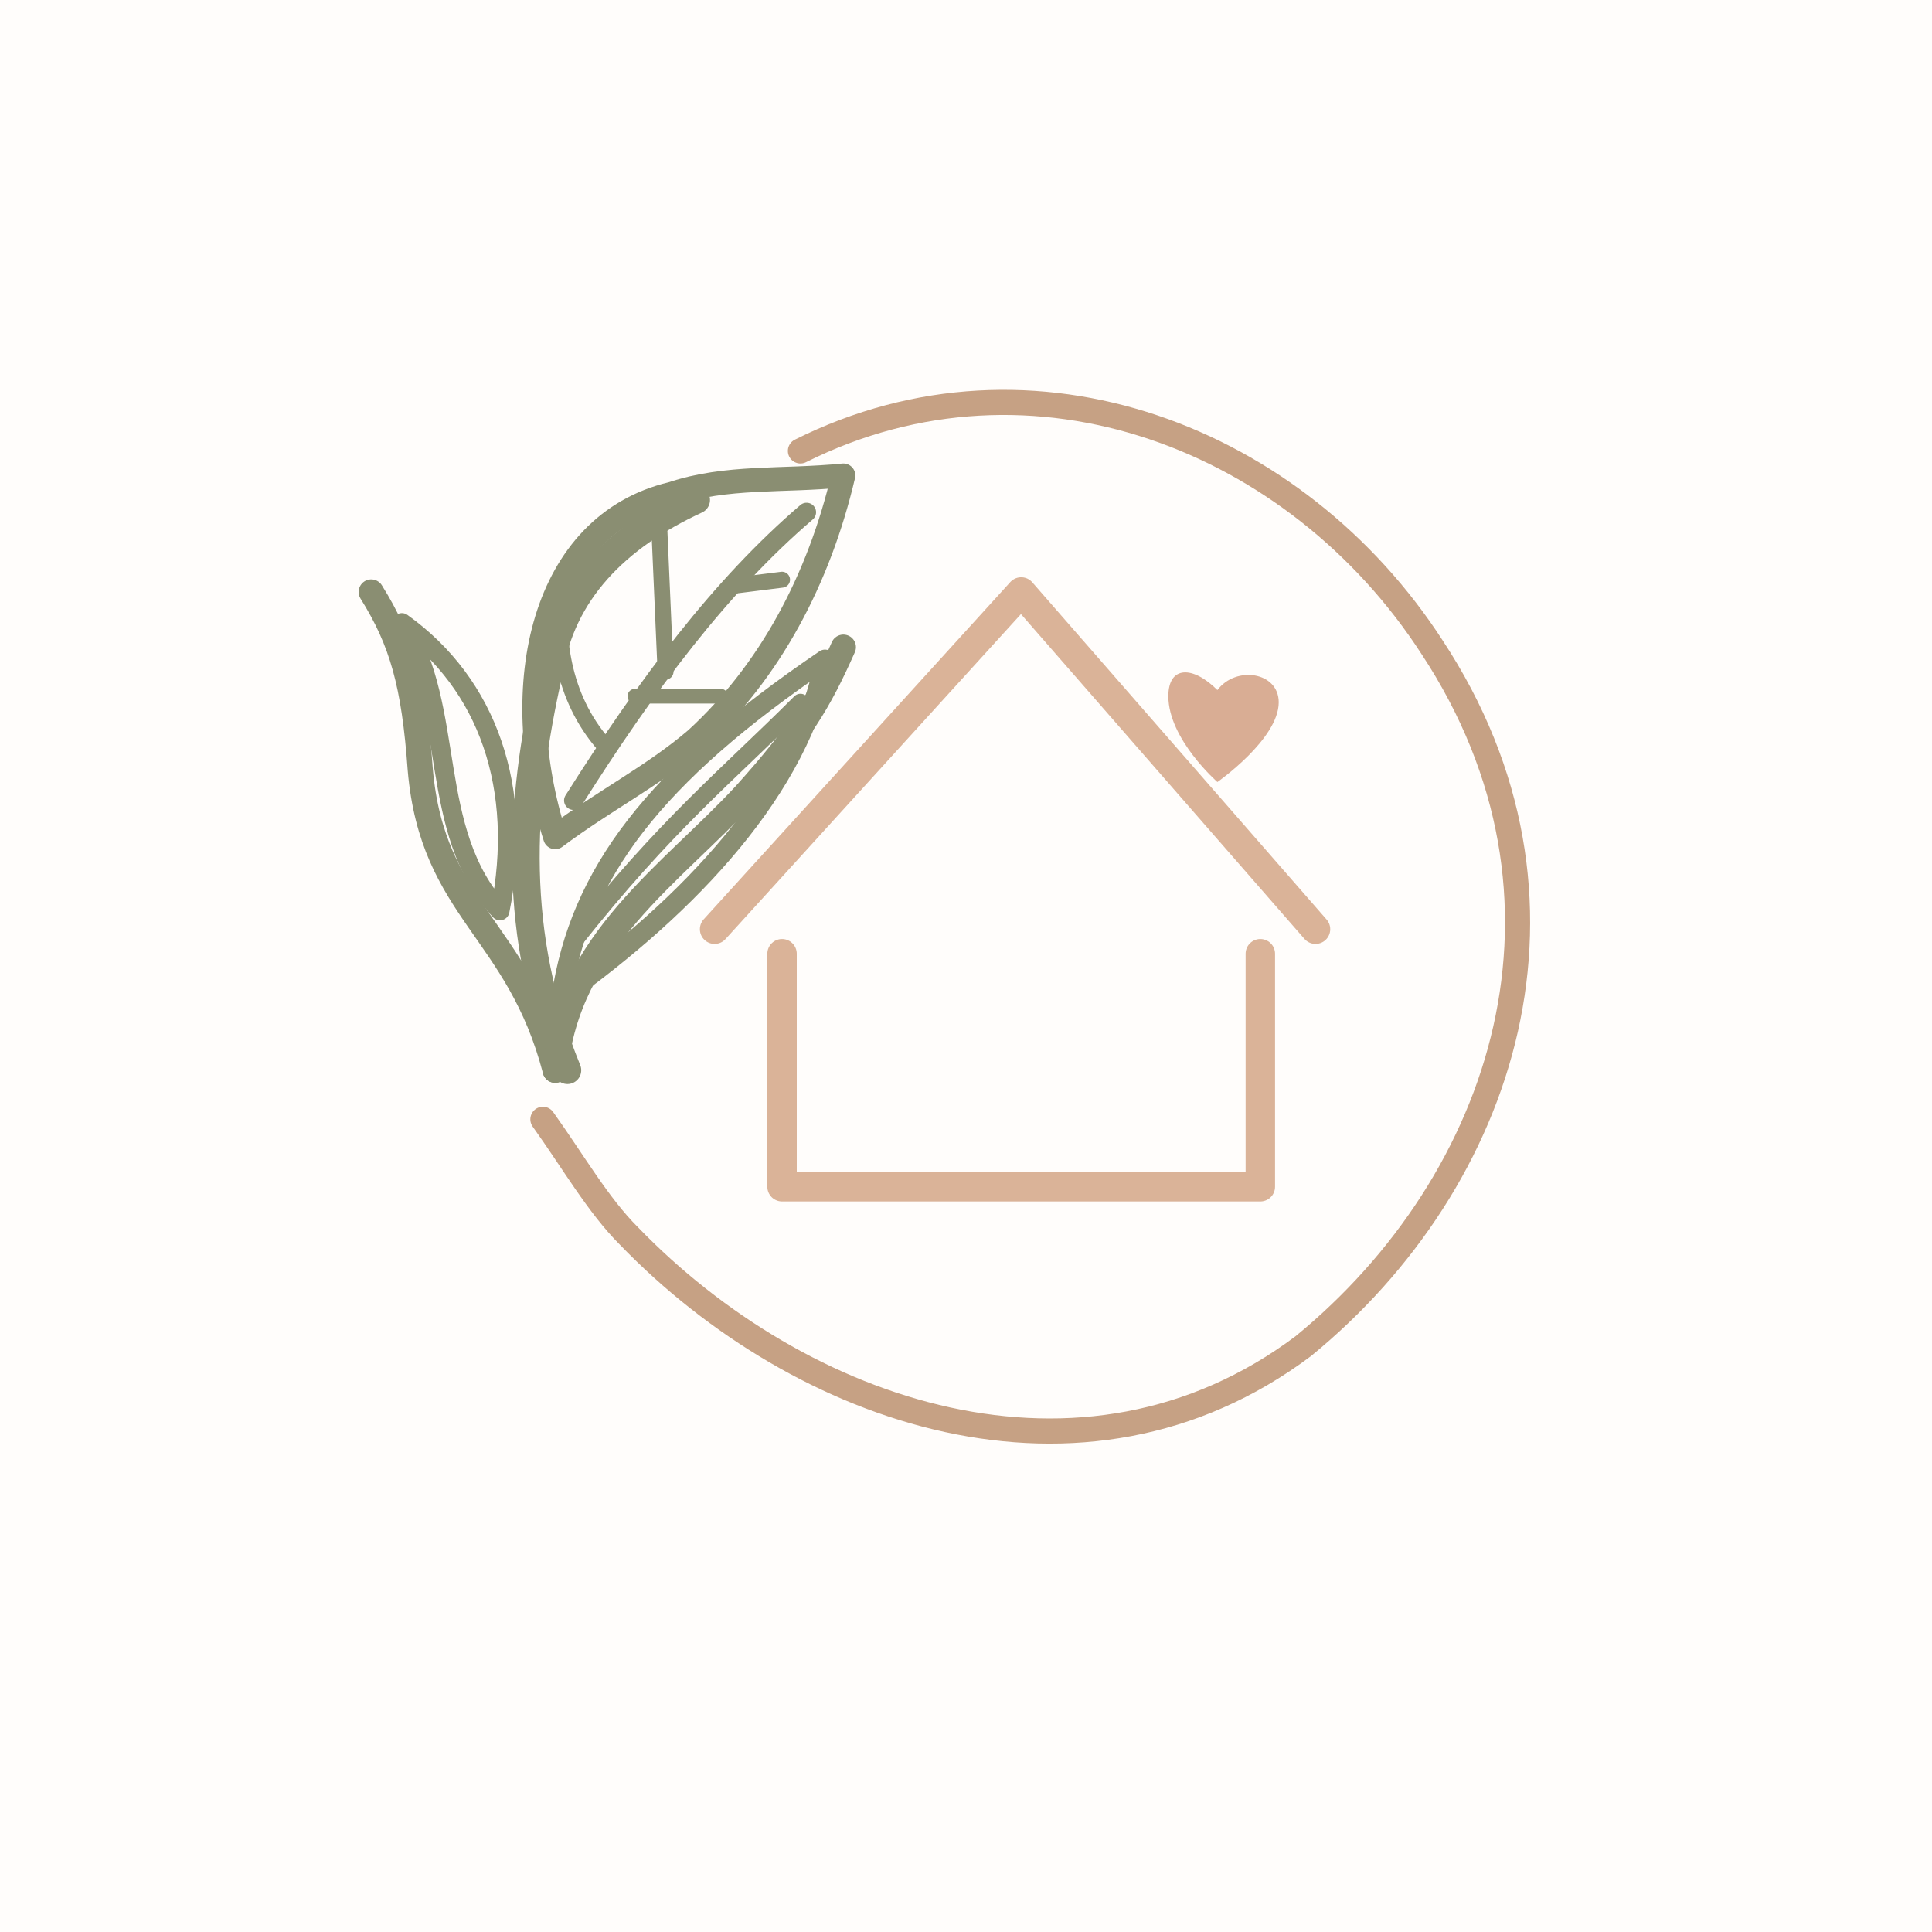
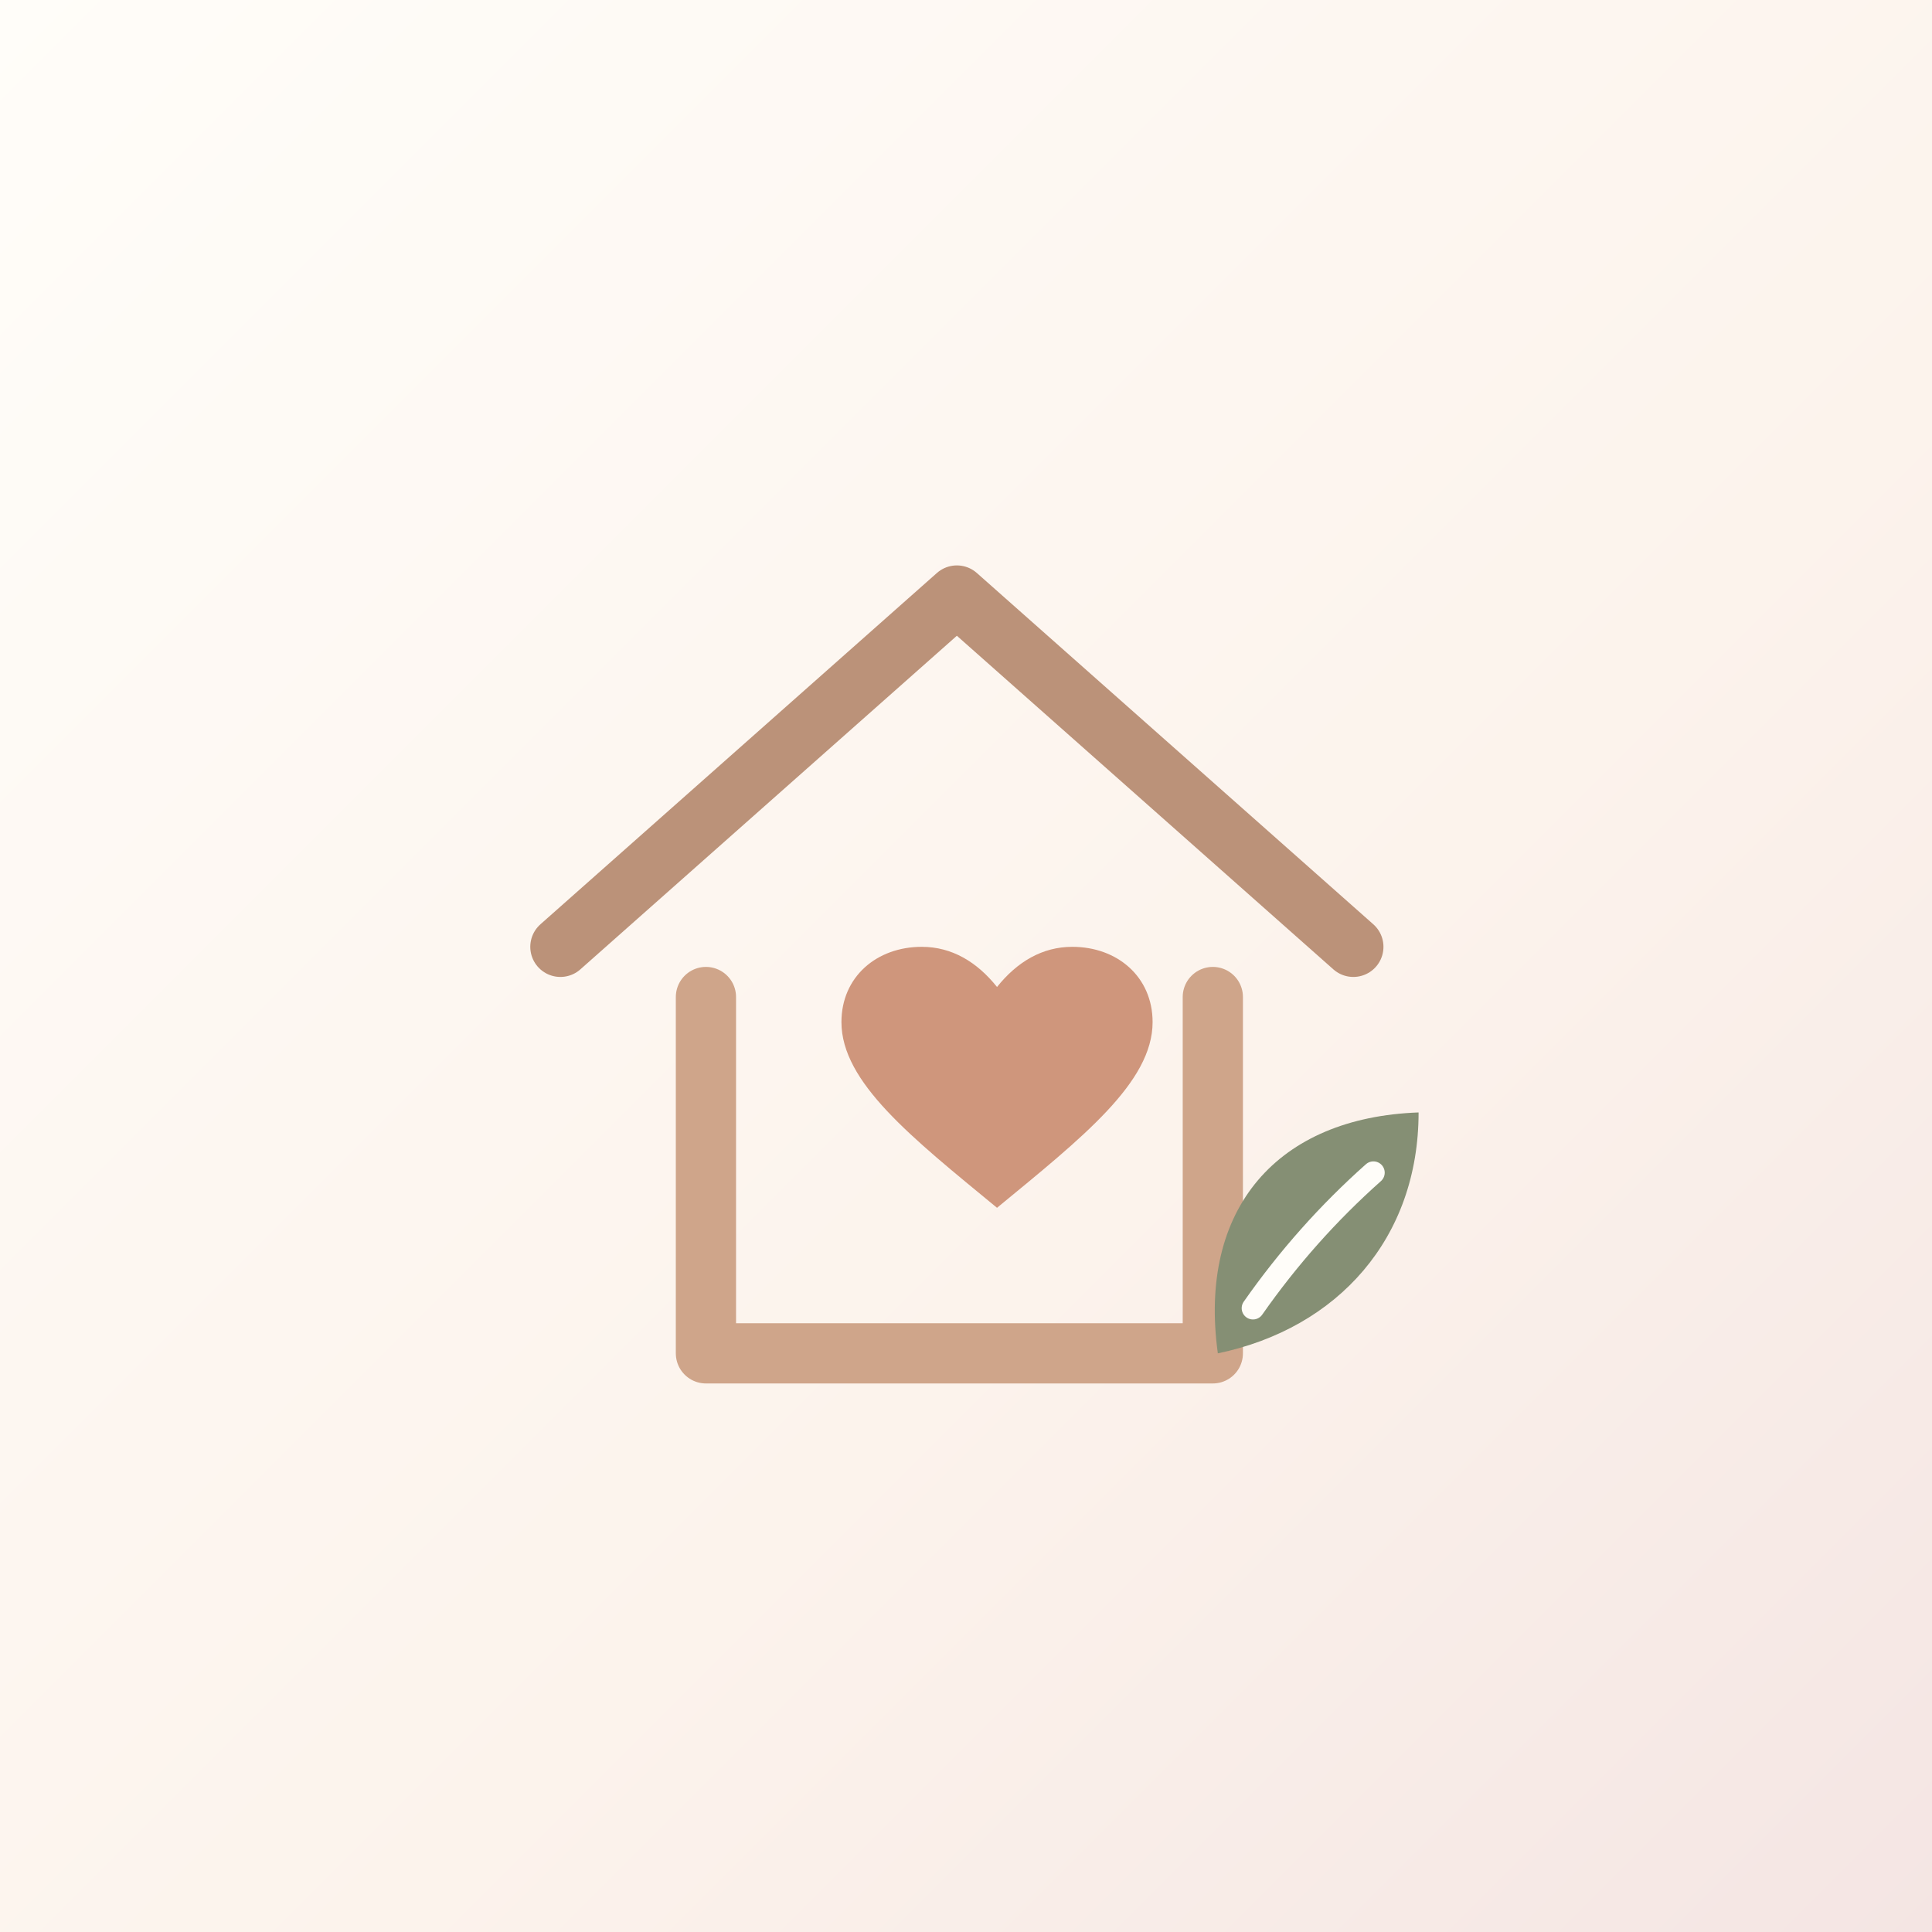
<svg xmlns="http://www.w3.org/2000/svg" viewBox="0 0 512 512">
-   <rect width="512" height="512" fill="#fffdfb" />
-   <g transform="translate(48 48) scale(1.625)">
+   <defs>
+     <linearGradient id="iconBg" x1="0" y1="0" x2="1" y2="1">
+       <stop offset="0" stop-color="#fffdf9" />
+       <stop offset=".6" stop-color="#fcf3ec" />
+       <stop offset="1" stop-color="#f4e5e3" />
+     </linearGradient>
+   </defs>
+   <rect width="512" height="512" fill="url(#iconBg)" />
+   <g transform="translate(86 86) scale(1.33)">
    <g fill="none" stroke-linecap="round" stroke-linejoin="round">
-       <path d="M101 44 C139 25 182 42 204 76 C231 117 216 163 183 190 C147 217 101 201 73 172 C68 167 64 160 59 153" stroke="#c6a184" stroke-width="4.1" />
-       <path d="M87 122 L137 67 L185 122" stroke="#dab398" stroke-width="4.8" />
-       <path d="M98 126 V164 H176 V126" stroke="#dab398" stroke-width="4.8" />
+       <path d="M47 124 126 54 205 124" stroke="#bb9279" stroke-width="12" />
+       <path d="M76 134 V205 H177 V134" stroke="#cfa58a" stroke-width="12" />
    </g>
-     <path d="M161 84 C161 79 165 79 169 83 C172 79 179 80 179 85 C179 91 169 98 169 98 C169 98 161 91 161 84Z" fill="#d9ad94" />
-     <g fill="none" stroke="#8a8e72" stroke-linecap="round" stroke-linejoin="round">
-       <path d="M63 145 C54 123 55 102 60 80 C62 67 71 58 84 52" stroke-width="4.5" />
-       <path d="M61 145 C55 122 41 119 39 96 C38 82 36 75 31 67" stroke-width="4.1" />
-       <path d="M61 145 C63 124 80 113 92 100 C101 90 104 85 108 76" stroke-width="4.1" />
-       <path d="M52 119 C40 106 45 86 36 72 C50 82 56 99 52 119Z" stroke-width="3.1" />
-       <path d="M62 133 C65 113 77 97 105 78 C101 99 83 118 62 133Z" stroke-width="3.2" />
-       <path d="M64 124 C79 105 89 97 101 85" stroke-width="2.8" />
-       <path d="M61 107 C53 82 59 56 80 51 C89 48 98 49 108 48 C104 65 96 80 84 91 C77 97 69 101 61 107Z" stroke-width="3.9" />
-       <path d="M64 101 C76 82 88 66 102 54" stroke-width="3.1" />
-       <path d="M69 92 C62 84 61 74 62 65" stroke-width="2.6" />
-       <path d="M79 80 L78 57" stroke-width="2.6" />
-       <path d="M90 66 L98 65" stroke-width="2.6" />
-       <path d="M74 84 L88 84" stroke-width="2.4" />
-     </g>
+     <path d="M103 139 C103 130 110 124 119 124 C125 124 130 127 134 132 C138 127 143 124 149 124 C158 124 165 130 165 139 C165 151 151 162 134 176 C117 162 103 151 103 139Z" fill="#cf967c" />
+     <path d="M178 205 C174 176 190 158 218 157 C218 182 202 200 178 205Z" fill="#858f74" />
+     <path d="M185 196 C192 186 200 177 209 169" fill="none" stroke="#fffdf9" stroke-width="4.5" stroke-linecap="round" />
  </g>
</svg>
